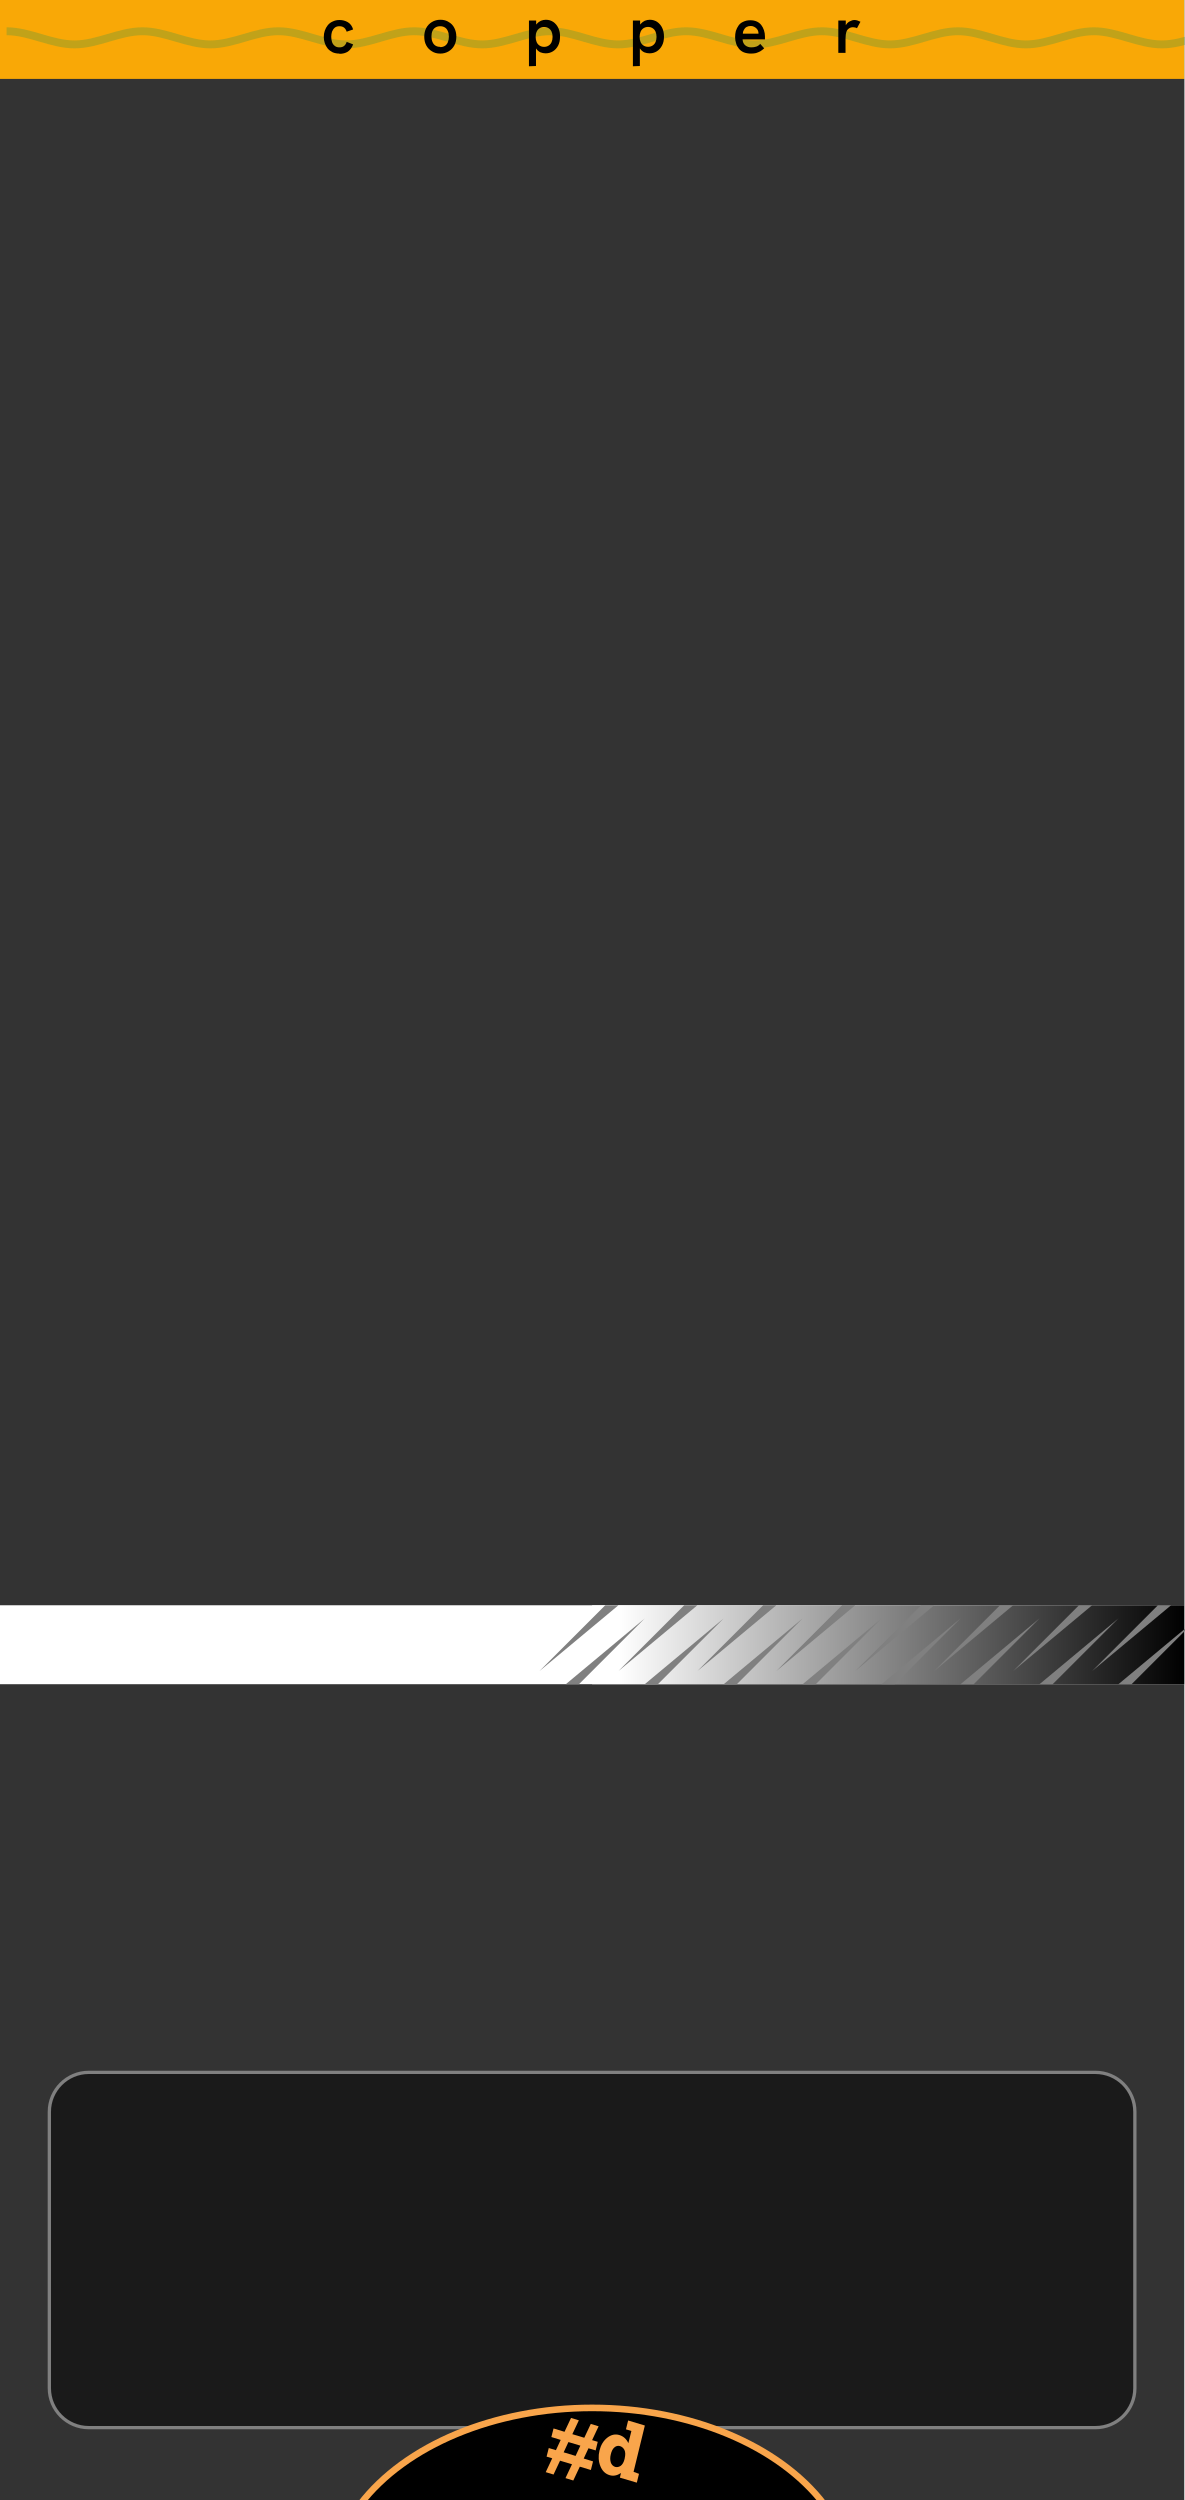
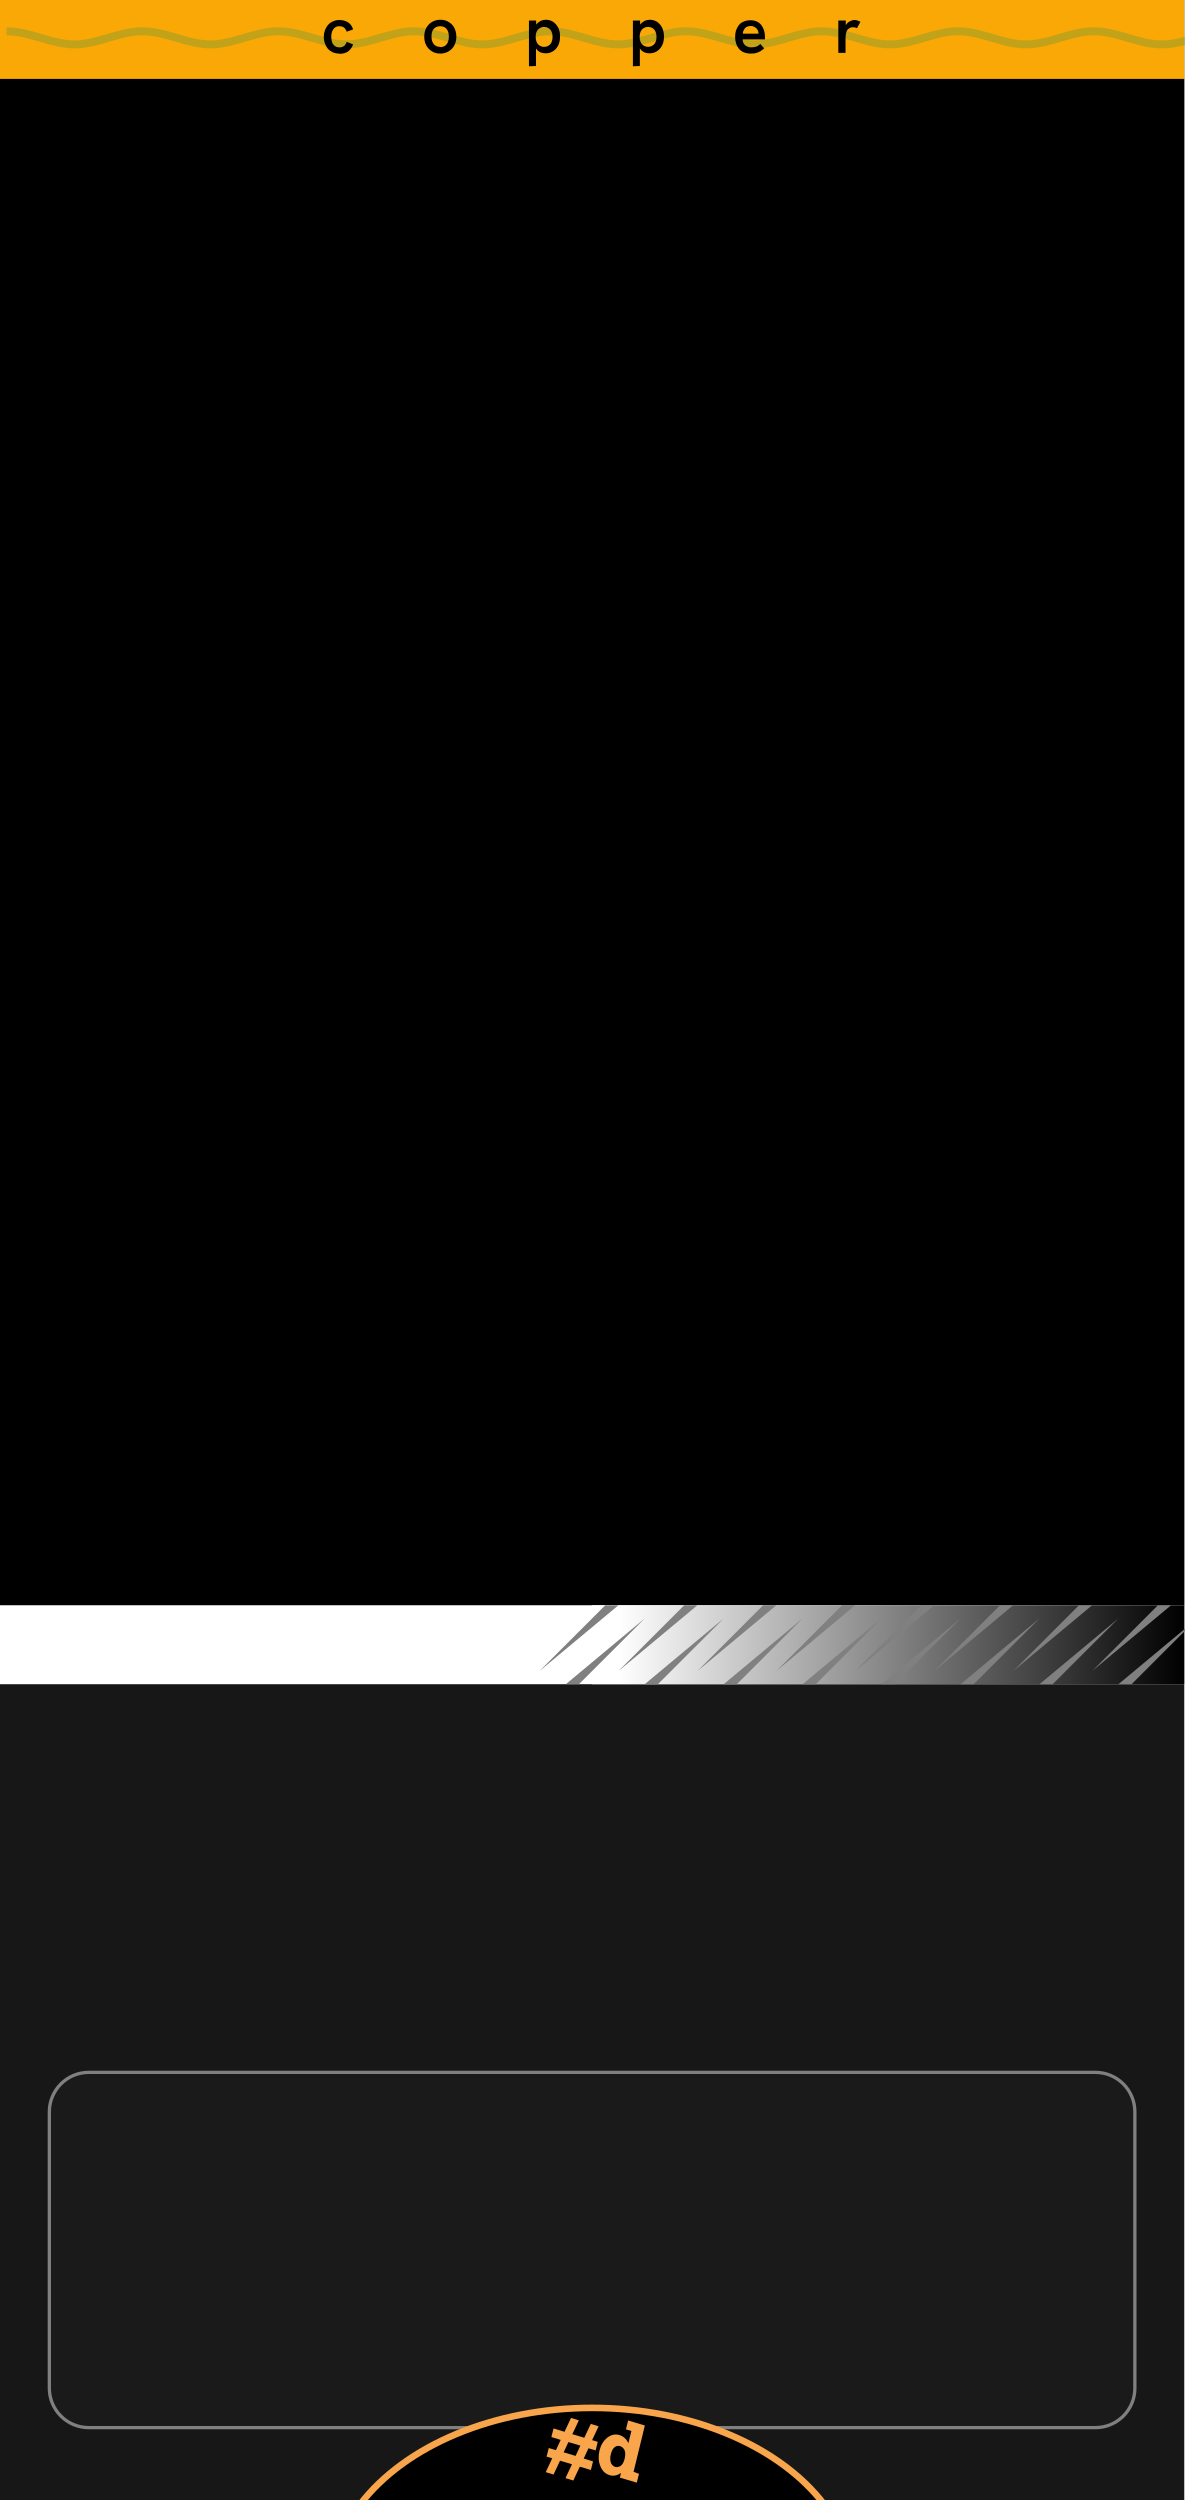
<svg xmlns="http://www.w3.org/2000/svg" width="180" height="380" viewBox="0 0 180 380" version="1.1">
  <defs>
    <linearGradient id="bw" x1="94" y1="244" x2="180" y2="244" gradientUnits="userSpaceOnUse">
      <stop offset="0" style="stop-color:#ffffff;" />
      <stop offset="1" style="stop-color:#000000;" />
    </linearGradient>
  </defs>
  <g>
-     <rect id="Panel" x="0" y="0" width="180" height="380" fill="#333333" />
+     <rect id="Panel" x="0" y="0" width="180" height="380" fill="#171717" />
    <rect id="Header-background" x="0" y="0" width="180" height="12" fill="#f9a806" />
-     <rect id="Picker-background" x="0" y="12" width="180" height="232" fill="#333333" />
+     <rect id="Picker-background" x="0" y="12" width="180" height="232" fill="##171717" />
    <rect id="Outputs-background" x="7.5" y="315" width="165" height="54" rx="6" ry="6" fill="#1a1a1a" stroke="#808080" stroke-width=".5" />
  </g>
  <g id="sample">
    <rect x="0" y="244" width="180" height="12" fill="#ffffff" />
    <rect x="90" y="244" width="90" height="12" fill="url(#bw)" />
    <g fill="#808080">
      <path d="m 92,244  -10,10 12,-10 z" />
      <path d="m 104,244 -10,10 12,-10 z" />
      <path d="m 116,244 -10,10 12,-10 z" />
      <path d="m 128,244 -10,10 12,-10 z" />
      <path d="m 140,244 -10,10 12,-10 z" />
      <path d="m 152,244 -10,10 12,-10 z" />
      <path d="m 164,244 -10,10 12,-10 z" />
      <path d="m 176,244 -10,10 12,-10 z" />
      <path d="m 88,256  10,-10 -12,10 z" />
      <path d="m 100,256  10,-10 -12,10 z" />
      <path d="m 112,256  10,-10 -12,10 z" />
      <path d="m 124,256  10,-10 -12,10 z" />
      <path d="m 136,256  10,-10 -12,10 z" />
      <path d="m 148,256  10,-10 -12,10 z" />
      <path d="m 160,256  10,-10 -12,10 z" />
      <path d="m 172,256  10,-10 -12,10 z" />
    </g>
  </g>
  <g id="fflfdp">
    <path id="frippery" fill="none" transform="translate(0,1)" stroke="#1a9157" stroke-width="1.2" stroke-linejoin="miter" stroke-opacity="0.25" d="m 1,3.75 c 3.5,0 6.8,2 10.33,2 3.5,0 6.8,-2 10.33,-2 3.5,0 6.8,2 10.33,2 3.5,0 6.8,-2 10.33,-2 3.5,0 6.8,2 10.33,2 3.5,0 6.8,-2 10.33,-2 3.5,0 6.8,2 10.33,2 3.5,0 6.8,-2 10.33,-2 3.5,0 6.8,2 10.33,2 3.5,0 6.8,-2 10.33,-2 3.5,0 6.8,2 10.33,2 3.5,0 6.8,-2 10.33,-2 3.5,0 6.8,2 10.33,2 3.5,0 6.8,-2 10.33,-2 3.5,0 6.8,2 10.33,2 3.5,0 6.8,-2 10.33,-2 3.5,0 6.8,2 10.33,2 3.5,0 6.8,-2 10.33,-2" />
  </g>
  <g id="title" transform="translate(0,1)">
    <g aria-label="copper" id="copper" transform="scale(3.78)">
      <path d="m 13.65,1.89 q -0.15,0 -0.27,-0.05 -0.12,-0.06 -0.2,-0.15 -0.08,-0.1 -0.12,-0.22 -0.04,-0.12 -0.04,-0.25 0,-0.13 0.04,-0.25 0.04,-0.12 0.12,-0.22 0.08,-0.1 0.2,-0.15 0.12,-0.06 0.27,-0.06 0.19,0 0.34,0.09 0.15,0.09 0.21,0.29 L 13.94,1.01 q -0.03,-0.1 -0.1,-0.16 -0.07,-0.06 -0.19,-0.06 -0.12,0 -0.19,0.06 -0.07,0.06 -0.11,0.16 -0.03,0.1 -0.03,0.2 0,0.11 0.03,0.21 0.03,0.1 0.11,0.16 0.07,0.06 0.19,0.06 0.12,0 0.19,-0.06 0.07,-0.06 0.1,-0.16 l 0.26,0.1 q -0.07,0.19 -0.21,0.29 -0.14,0.09 -0.34,0.09 z" />
      <path d="m 17.7,1.89 q -0.19,0 -0.33,-0.09 -0.15,-0.09 -0.23,-0.24 -0.08,-0.15 -0.08,-0.35 0,-0.2 0.08,-0.35 0.08,-0.15 0.23,-0.24 0.15,-0.09 0.34,-0.09 0.195,0 0.33,0.09 0.15,0.08 0.23,0.24 0.08,0.155 0.08,0.35 0,0.2 -0.08,0.35 -0.08,0.15 -0.23,0.24 -0.15,0.09 -0.33,0.09 z m 0.0,-0.26 q 0.11,0 0.19,-0.05 0.08,-0.05 0.12,-0.15 0.04,-0.1 0.04,-0.22 0,-0.13 -0.04,-0.22 -0.04,-0.1 -0.12,-0.15 -0.08,-0.05 -0.19,-0.05 -0.11,0 -0.19,0.05 -0.08,0.05 -0.12,0.14 -0.04,0.09 -0.04,0.22 0,0.13 0.04,0.22 0.04,0.1 0.12,0.15 0.08,0.05 0.19,0.05 z" />
      <path d="M 21.27,2.4 V 0.56 h 0.29 v 0.36 l -0.07,0 q 0,-0.14 0.1,-0.23 0.07,-0.08 0.16,-0.12 0.1,-0.04 0.2,-0.04 0.17,0 0.3,0.09 0.13,0.09 0.2,0.24 0.074,0.15 0.07,0.35 0,0.21 -0.077,0.36 -0.08,0.15 -0.21,0.23 -0.13,0.08 -0.29,0.08 -0.11,0 -0.21,-0.04 -0.09,-0.04 -0.16,-0.13 -0.06,-0.08 -0.09,-0.21 l 0.07,-0.01 v 0.9 z m 0.61,-0.78 q 0.1,0 0.18,-0.05 0.08,-0.05 0.12,-0.14 0.04,-0.09 0.04,-0.21 0,-0.12 -0.04,-0.21 -0.04,-0.09 -0.12,-0.14 -0.08,-0.05 -0.18,-0.05 -0.1,0 -0.18,0.05 -0.08,0.05 -0.12,0.14 -0.042,0.09 -0.04,0.21 0,0.12 0.04,0.21 0.04,0.09 0.12,0.14 0.08,0.05 0.18,0.05 z" />
      <path d="M 25.45,2.40 V 0.56 h 0.29 v 0.36 l -0.07,0 q 0,-0.14 0.1,-0.23 0.07,-0.08 0.16,-0.12 0.1,-0.04 0.2,-0.04 0.17,0 0.3,0.09 0.13,0.09 0.2,0.24 0.07,0.15 0.07,0.35 0,0.21 -0.08,0.36 -0.08,0.15 -0.21,0.23 -0.13,0.08 -0.29,0.08 -0.11,0 -0.21,-0.04 -0.09,-0.04 -0.16,-0.13 -0.06,-0.08 -0.09,-0.21 l 0.07,-0.01 v 0.9 z m 0.61,-0.782 q 0.1,0 0.18,-0.05 0.08,-0.05 0.12,-0.14 0.04,-0.09 0.04,-0.21 0,-0.12 -0.04,-0.21 -0.04,-0.09 -0.12,-0.14 -0.08,-0.05 -0.18,-0.05 -0.1,0 -0.18,0.05 -0.08,0.05 -0.12,0.14 -0.04,0.09 -0.04,0.21 0,0.12 0.04,0.21 0.04,0.09 0.12,0.14 0.08,0.05 0.18,0.05 z" />
      <path d="m 30.2,1.89 q -0.16,0 -0.29,-0.05 -0.12,-0.05 -0.2,-0.15 -0.08,-0.1 -0.11,-0.21 -0.04,-0.12 -0.04,-0.25 0,-0.13 0.03,-0.25 0.04,-0.12 0.11,-0.22 0.07,-0.1 0.19,-0.15 0.12,-0.06 0.28,-0.06 0.15,0 0.26,0.05 0.11,0.05 0.18,0.14 0.07,0.09 0.11,0.21 0.04,0.12 0.04,0.25 0,0.02 0,0.05 0,0.03 0,0.07 h -0.9 q 0.01,0.16 0.11,0.24 0.1,0.08 0.24,0.08 0.11,0 0.2,-0.03 0.09,-0.03 0.16,-0.11 L 30.73,1.68 q -0.08,0.07 -0.16,0.12 -0.08,0.04 -0.17,0.07 -0.09,0.02 -0.2,0.02 z m 0.29,-0.73 q 0.01,-0.02 0.01,-0.04 0,-0.02 0,-0.04 0,-0.06 -0.02,-0.11 -0.02,-0.05 -0.06,-0.09 -0.04,-0.04 -0.1,-0.07 -0.06,-0.03 -0.13,-0.03 -0.1,0 -0.17,0.04 -0.07,0.04 -0.11,0.12 -0.04,0.07 -0.04,0.15 h 0.72 z" />
      <path d="M 33.71,1.86 V 0.56 h 0.3 v 0.35 l -0.06,0.01 q 0.01,-0.11 0.08,-0.2 0.06,-0.09 0.15,-0.13 0.09,-0.05 0.18,-0.05 0.06,0 0.12,0.02 0.06,0.02 0.12,0.05 L 34.46,0.87 Q 34.43,0.85 34.38,0.84 34.34,0.83 34.3,0.83 q -0.06,0 -0.11,0.02 -0.05,0.02 -0.1,0.07 -0.04,0.04 -0.06,0.11 -0.01,0.04 -0.02,0.1 0,0.06 -0.01,0.16 V 1.86 Z" />
    </g>
  </g>
  <g id="brand">
    <path id="medallion" d="m 90,366 a 39.85,27.42 0 0 0 -35.27,14.68 h 70.55 a 39.85,27.42 0 0 0 -35.28,-14.68 z" stroke="#f9a54b" stroke-width="1" />
    <g id="logo" aria-label="#d" transform="matrix(3.3,0,0,3.63,70,-79)" fill="#f9a54b">
      <path d="m 4.79,123.59 0.3,-0.58 0.36,0.1 -0.3,0.58 0.55,0.15 0.3,-0.58 0.36,0.1 -0.3,0.58 0.26,0.07 -0.096,0.36 -0.33,-0.09 -0.22,0.43 0.43,0.12 -0.1,0.36 -0.51,-0.14 -0.3,0.58 -0.36,-0.1 0.3,-0.58 -0.55,-0.15 -0.3,0.58 -0.36,-0.1 0.3,-0.58 -0.26,-0.07 0.1,-0.36 0.33,0.09 0.22,-0.43 -0.43,-0.12 0.1,-0.36 z m 0.73,0.58 -0.55,-0.15 -0.22,0.43 0.55,0.15 z" />
      <path d="m 8.22,125.35 -0.1,0.37 -0.78,-0.21 0.05,-0.193 q -0.27,0.16 -0.52,0.09 -0.30,-0.08 -0.43,-0.38 -0.13,-0.3 -0.04,-0.65 0.095,-0.35 0.36,-0.54 0.27,-0.19 0.56,-0.11 0.28,0.08 0.41,0.34 l 0.14,-0.51 -0.25,-0.07 0.1,-0.37 0.77,0.21 -0.52,1.94 z m -0.66,-0.64 q 0.06,-0.23 -0.01,-0.36 -0.07,-0.12 -0.2,-0.16 -0.15,-0.04 -0.27,0.06 -0.11,0.09 -0.16,0.29 -0.049,0.18 0,0.33 0.049,0.14 0.20,0.19 0.13,0.03 0.25,-0.04 0.13,-0.08 0.19,-0.30 z" />
    </g>
  </g>
</svg>
